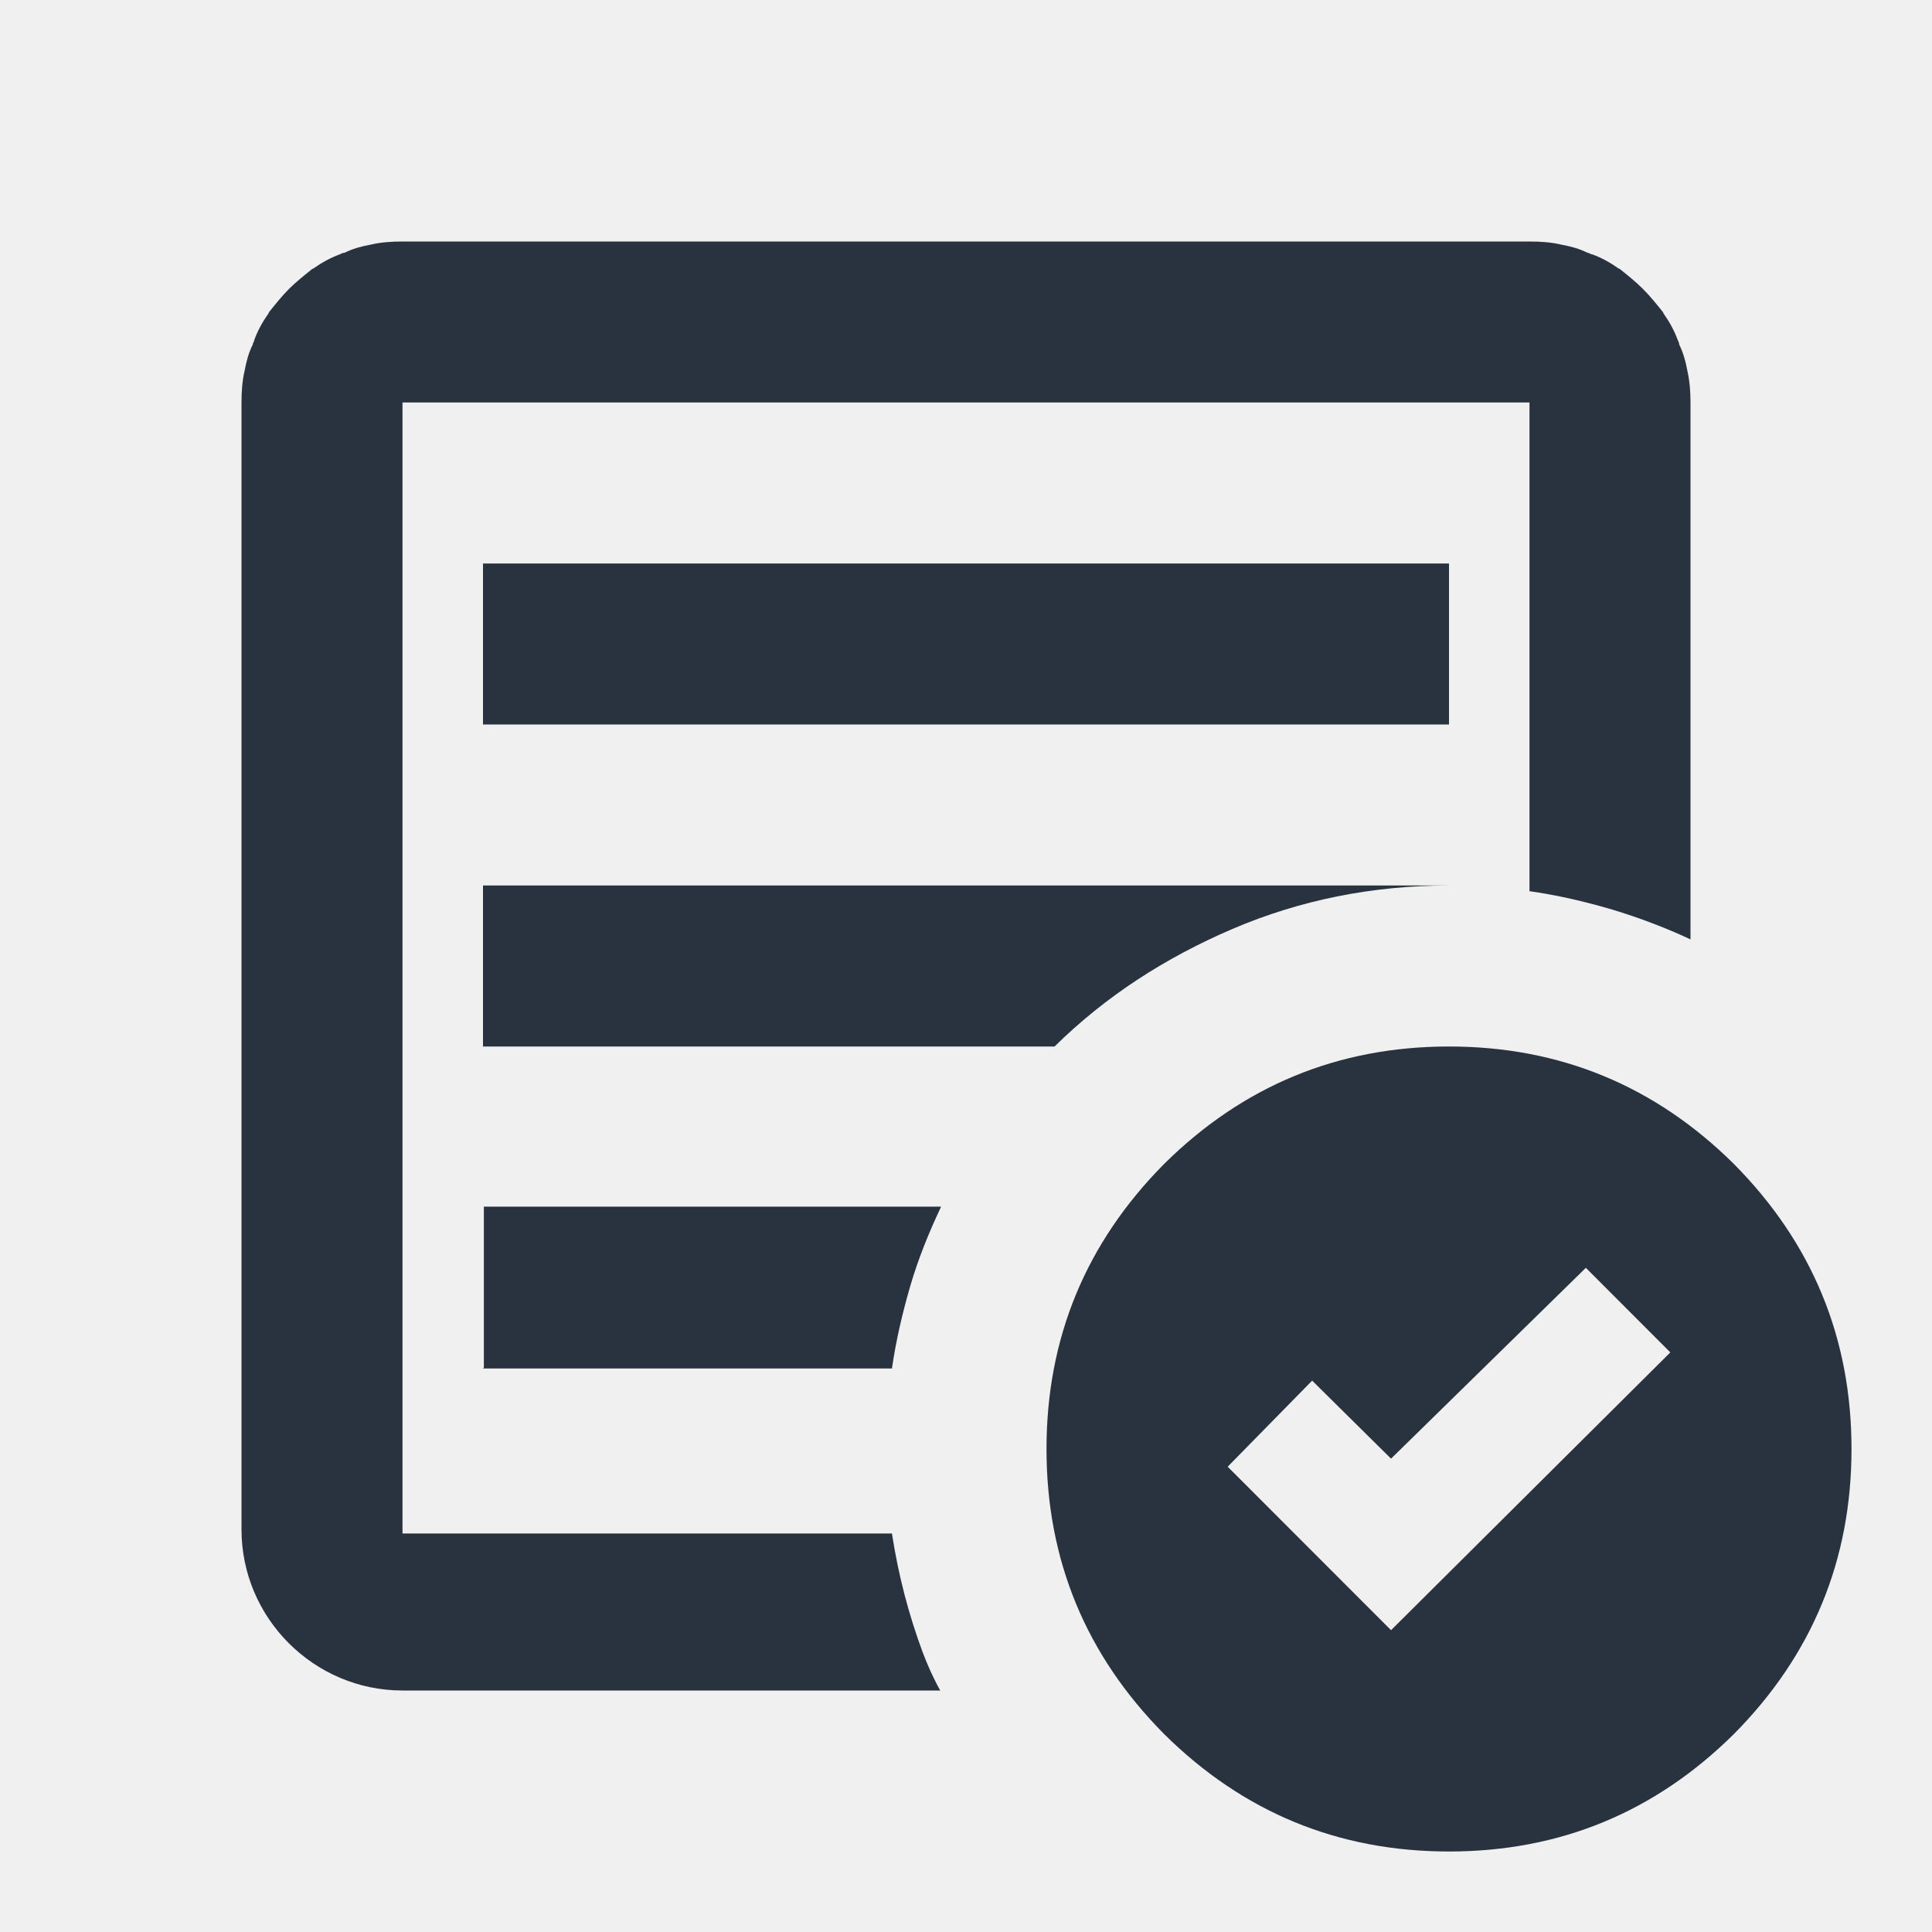
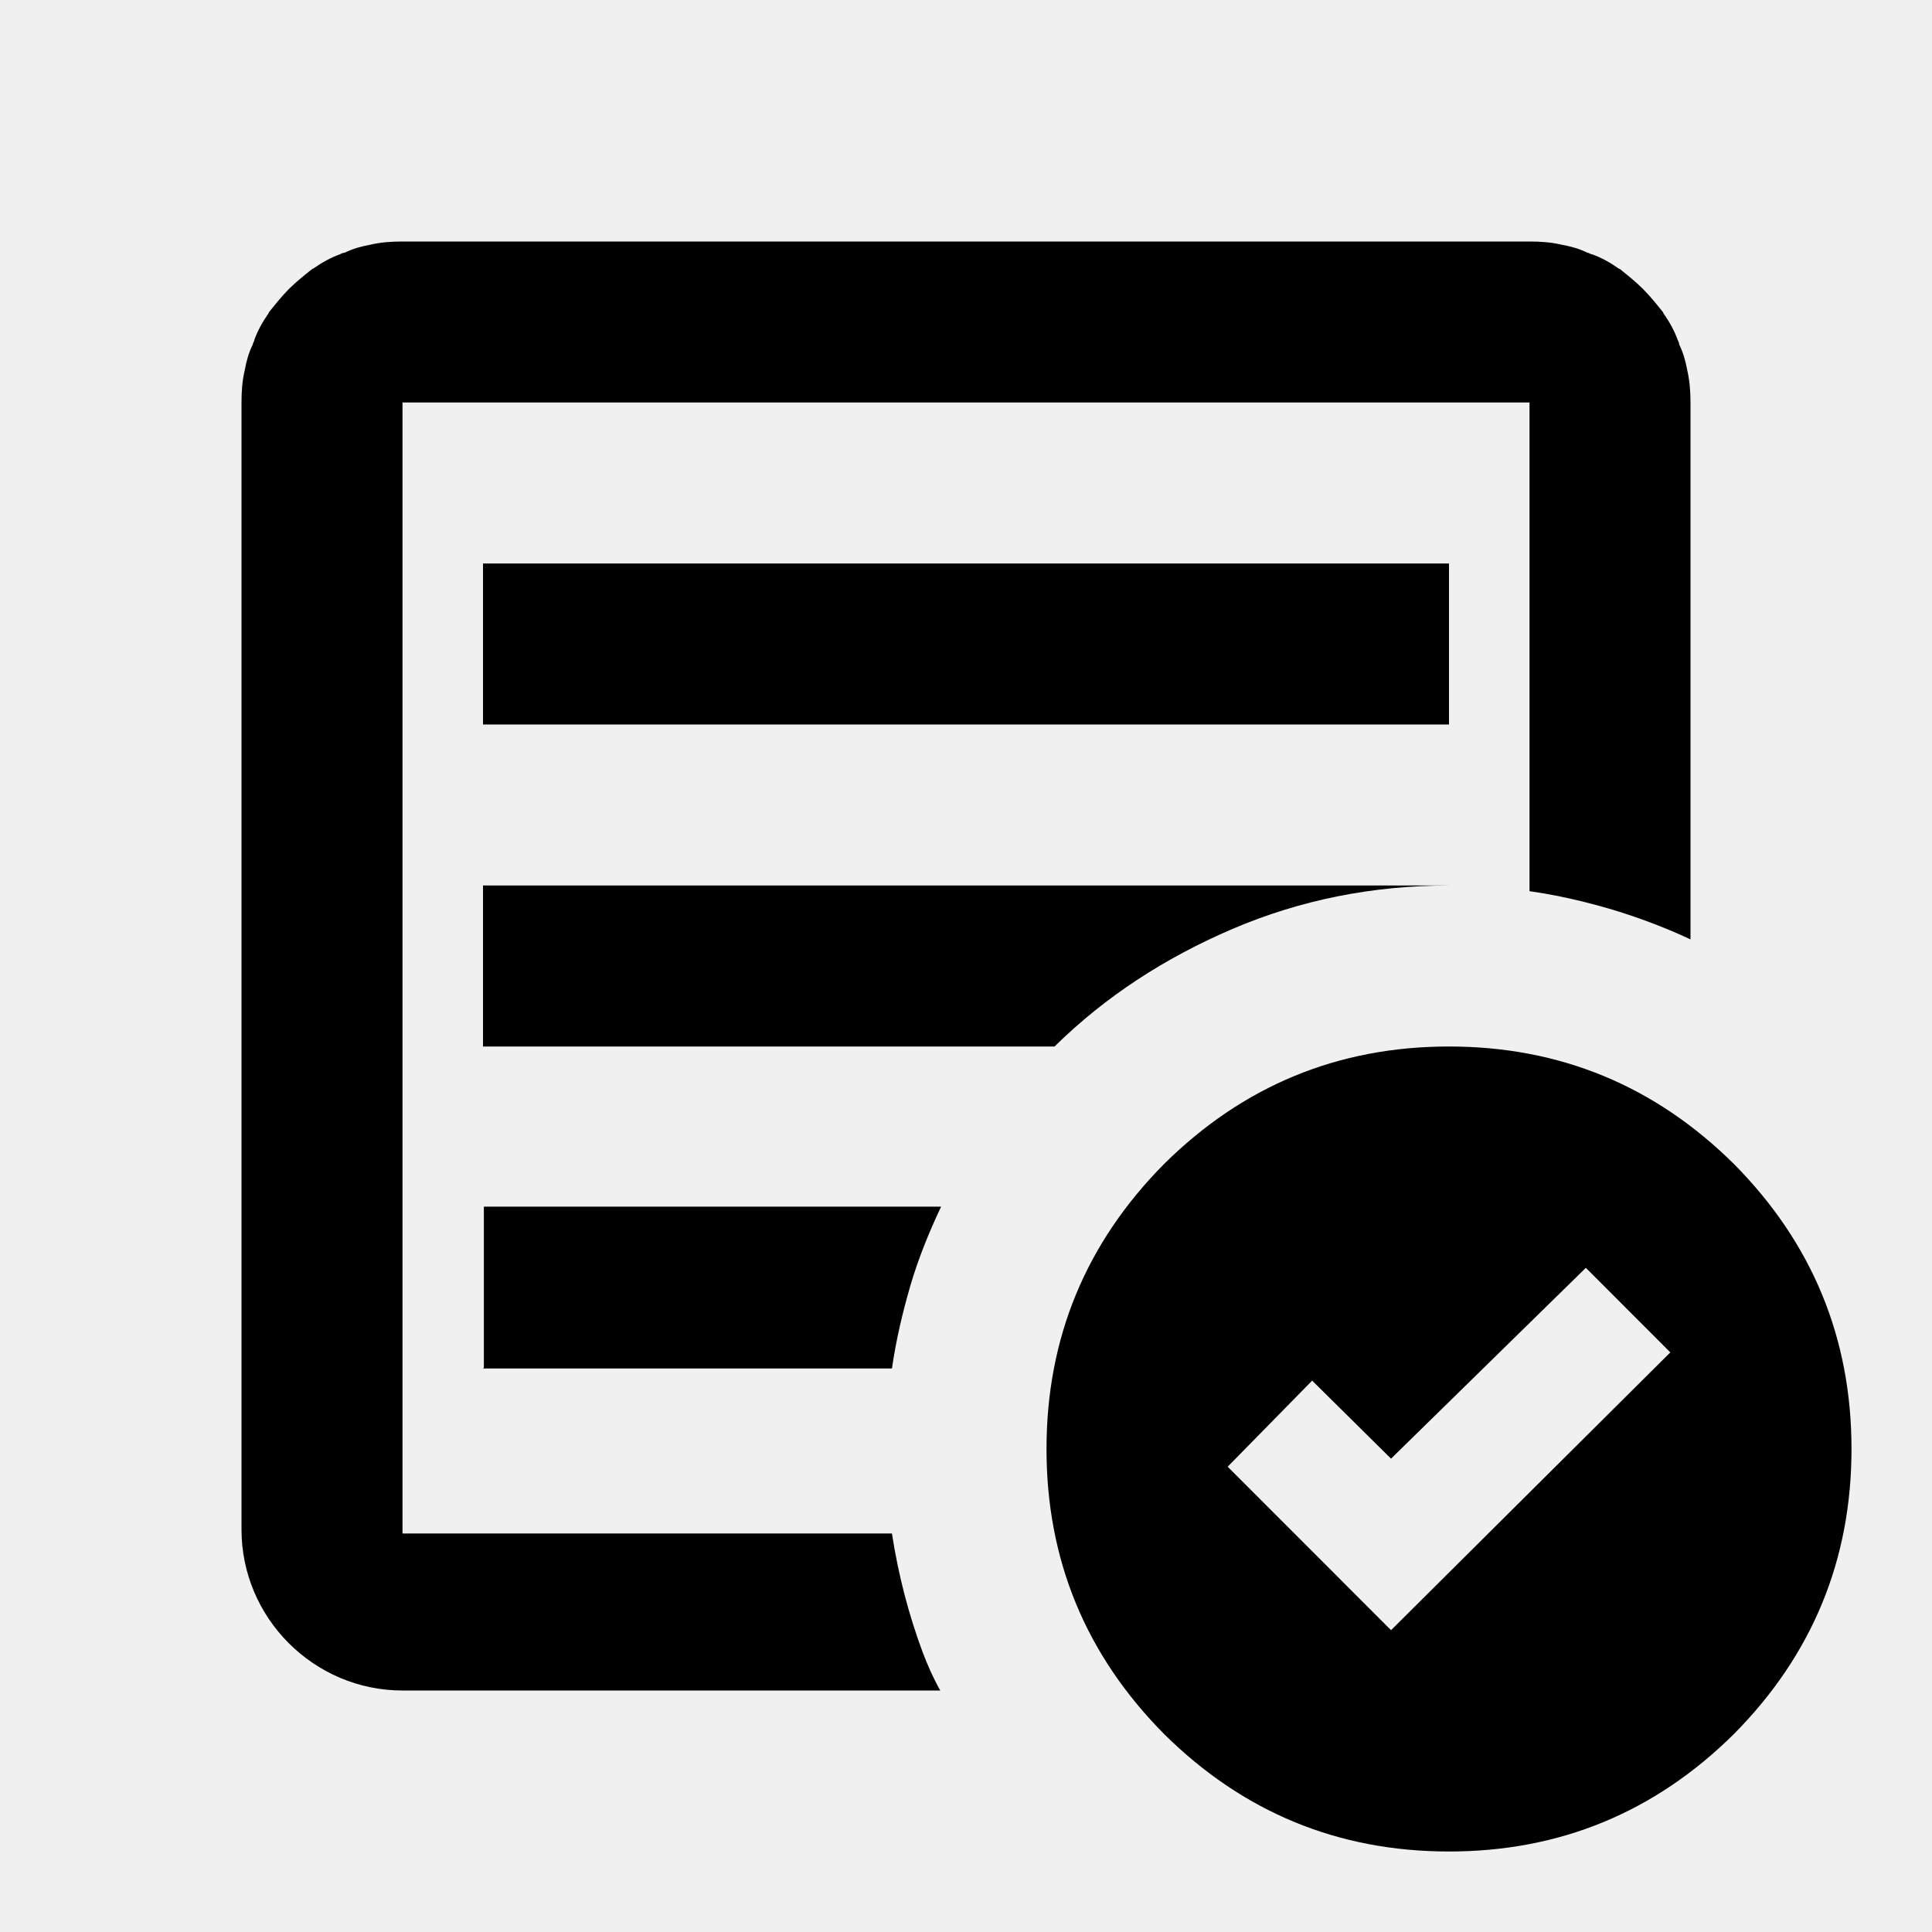
<svg xmlns="http://www.w3.org/2000/svg" width="18" height="18" viewBox="0 0 18 18" fill="none">
  <g clip-path="url(#clip0_139_50)">
-     <path d="M13.5 5.25H4.5V6.75H13.5V5.25Z" fill="#28333F" />
-     <path d="M16.155 10.845C15.42 10.117 14.535 9.75 13.5 9.75C12.465 9.75 11.58 10.117 10.845 10.845C10.117 11.58 9.75 12.465 9.75 13.5C9.75 14.535 10.117 15.42 10.845 16.155C11.58 16.883 12.465 17.25 13.5 17.25C14.535 17.25 15.42 16.883 16.155 16.155C16.883 15.42 17.25 14.535 17.25 13.5C17.25 12.465 16.883 11.58 16.155 10.845ZM12.96 15.188L11.438 13.665L12.225 12.863L12.96 13.59L14.775 11.812L15.562 12.6L12.96 15.188Z" fill="#28333F" />
-     <path d="M4.5 12.75H8.31C8.348 12.487 8.408 12.232 8.482 11.977C8.557 11.722 8.655 11.482 8.768 11.242H4.508V12.742L4.5 12.75Z" fill="#28333F" />
-     <path d="M4.5 9.75H9.825C10.297 9.285 10.852 8.925 11.482 8.655C12.113 8.385 12.787 8.25 13.5 8.25H4.5V9.75Z" fill="#28333F" />
-     <path d="M15.72 3.45C15.705 3.368 15.682 3.285 15.645 3.21C15.645 3.195 15.637 3.18 15.63 3.165C15.6 3.083 15.555 3 15.502 2.925C15.502 2.925 15.495 2.917 15.495 2.91C15.435 2.835 15.375 2.76 15.307 2.692C15.24 2.625 15.165 2.565 15.09 2.505C15.082 2.505 15.075 2.498 15.075 2.498C15 2.445 14.918 2.4 14.835 2.37C14.82 2.37 14.805 2.355 14.79 2.355C14.715 2.317 14.633 2.295 14.55 2.28C14.453 2.257 14.355 2.25 14.25 2.25H3.75C3.645 2.25 3.547 2.257 3.45 2.28C3.368 2.295 3.285 2.317 3.21 2.355C3.195 2.355 3.18 2.362 3.165 2.37C3.083 2.4 3 2.445 2.925 2.498C2.925 2.498 2.917 2.505 2.91 2.505C2.835 2.565 2.76 2.625 2.692 2.692C2.625 2.76 2.565 2.835 2.505 2.91C2.505 2.917 2.498 2.925 2.498 2.925C2.445 3 2.4 3.083 2.37 3.165C2.37 3.18 2.355 3.195 2.355 3.21C2.317 3.285 2.295 3.368 2.28 3.45C2.257 3.547 2.25 3.645 2.25 3.75V14.25C2.25 15.075 2.925 15.75 3.75 15.75H8.76C8.693 15.63 8.64 15.51 8.595 15.39C8.467 15.045 8.37 14.678 8.31 14.287H3.75V3.75H14.25V8.303C14.512 8.34 14.768 8.4 15.023 8.475C15.27 8.55 15.51 8.64 15.75 8.752V3.75C15.75 3.645 15.742 3.547 15.72 3.45Z" fill="#28333F" />
+     <path d="M13.5 5.25H4.5V6.75H13.5V5.25Z" fill="black" />
+     <path d="M16.155 10.845C15.42 10.117 14.535 9.75 13.5 9.75C12.465 9.75 11.58 10.117 10.845 10.845C10.117 11.58 9.75 12.465 9.75 13.5C9.75 14.535 10.117 15.42 10.845 16.155C11.58 16.883 12.465 17.25 13.5 17.25C14.535 17.25 15.42 16.883 16.155 16.155C16.883 15.42 17.25 14.535 17.25 13.5C17.25 12.465 16.883 11.58 16.155 10.845ZM12.96 15.188L11.438 13.665L12.225 12.863L12.96 13.59L14.775 11.812L15.562 12.6L12.96 15.188Z" fill="black" />
+     <path d="M4.5 12.75H8.31C8.348 12.487 8.408 12.232 8.482 11.977C8.557 11.722 8.655 11.482 8.768 11.242H4.508V12.742L4.5 12.75Z" fill="black" />
+     <path d="M4.5 9.75H9.825C10.297 9.285 10.852 8.925 11.482 8.655C12.113 8.385 12.787 8.25 13.5 8.25H4.5V9.75Z" fill="black" />
+     <path d="M15.72 3.45C15.705 3.368 15.682 3.285 15.645 3.21C15.645 3.195 15.637 3.18 15.63 3.165C15.6 3.083 15.555 3 15.502 2.925C15.502 2.925 15.495 2.917 15.495 2.91C15.435 2.835 15.375 2.76 15.307 2.692C15.24 2.625 15.165 2.565 15.09 2.505C15.082 2.505 15.075 2.498 15.075 2.498C15 2.445 14.918 2.4 14.835 2.37C14.82 2.37 14.805 2.355 14.79 2.355C14.715 2.317 14.633 2.295 14.55 2.28C14.453 2.257 14.355 2.25 14.25 2.25H3.75C3.645 2.25 3.547 2.257 3.45 2.28C3.368 2.295 3.285 2.317 3.21 2.355C3.195 2.355 3.18 2.362 3.165 2.37C3.083 2.4 3 2.445 2.925 2.498C2.925 2.498 2.917 2.505 2.91 2.505C2.835 2.565 2.76 2.625 2.692 2.692C2.625 2.76 2.565 2.835 2.505 2.91C2.505 2.917 2.498 2.925 2.498 2.925C2.445 3 2.4 3.083 2.37 3.165C2.37 3.18 2.355 3.195 2.355 3.21C2.317 3.285 2.295 3.368 2.28 3.45C2.257 3.547 2.25 3.645 2.25 3.75V14.25C2.25 15.075 2.925 15.75 3.75 15.75H8.76C8.693 15.63 8.64 15.51 8.595 15.39C8.467 15.045 8.37 14.678 8.31 14.287H3.75V3.75H14.25V8.303C14.512 8.34 14.768 8.4 15.023 8.475C15.27 8.55 15.51 8.64 15.75 8.752V3.75C15.75 3.645 15.742 3.547 15.72 3.45Z" fill="black" />
  </g>
  <defs>
    <clipPath id="clip0_139_50">
      <rect width="18" height="18" fill="white" />
    </clipPath>
  </defs>
</svg>
